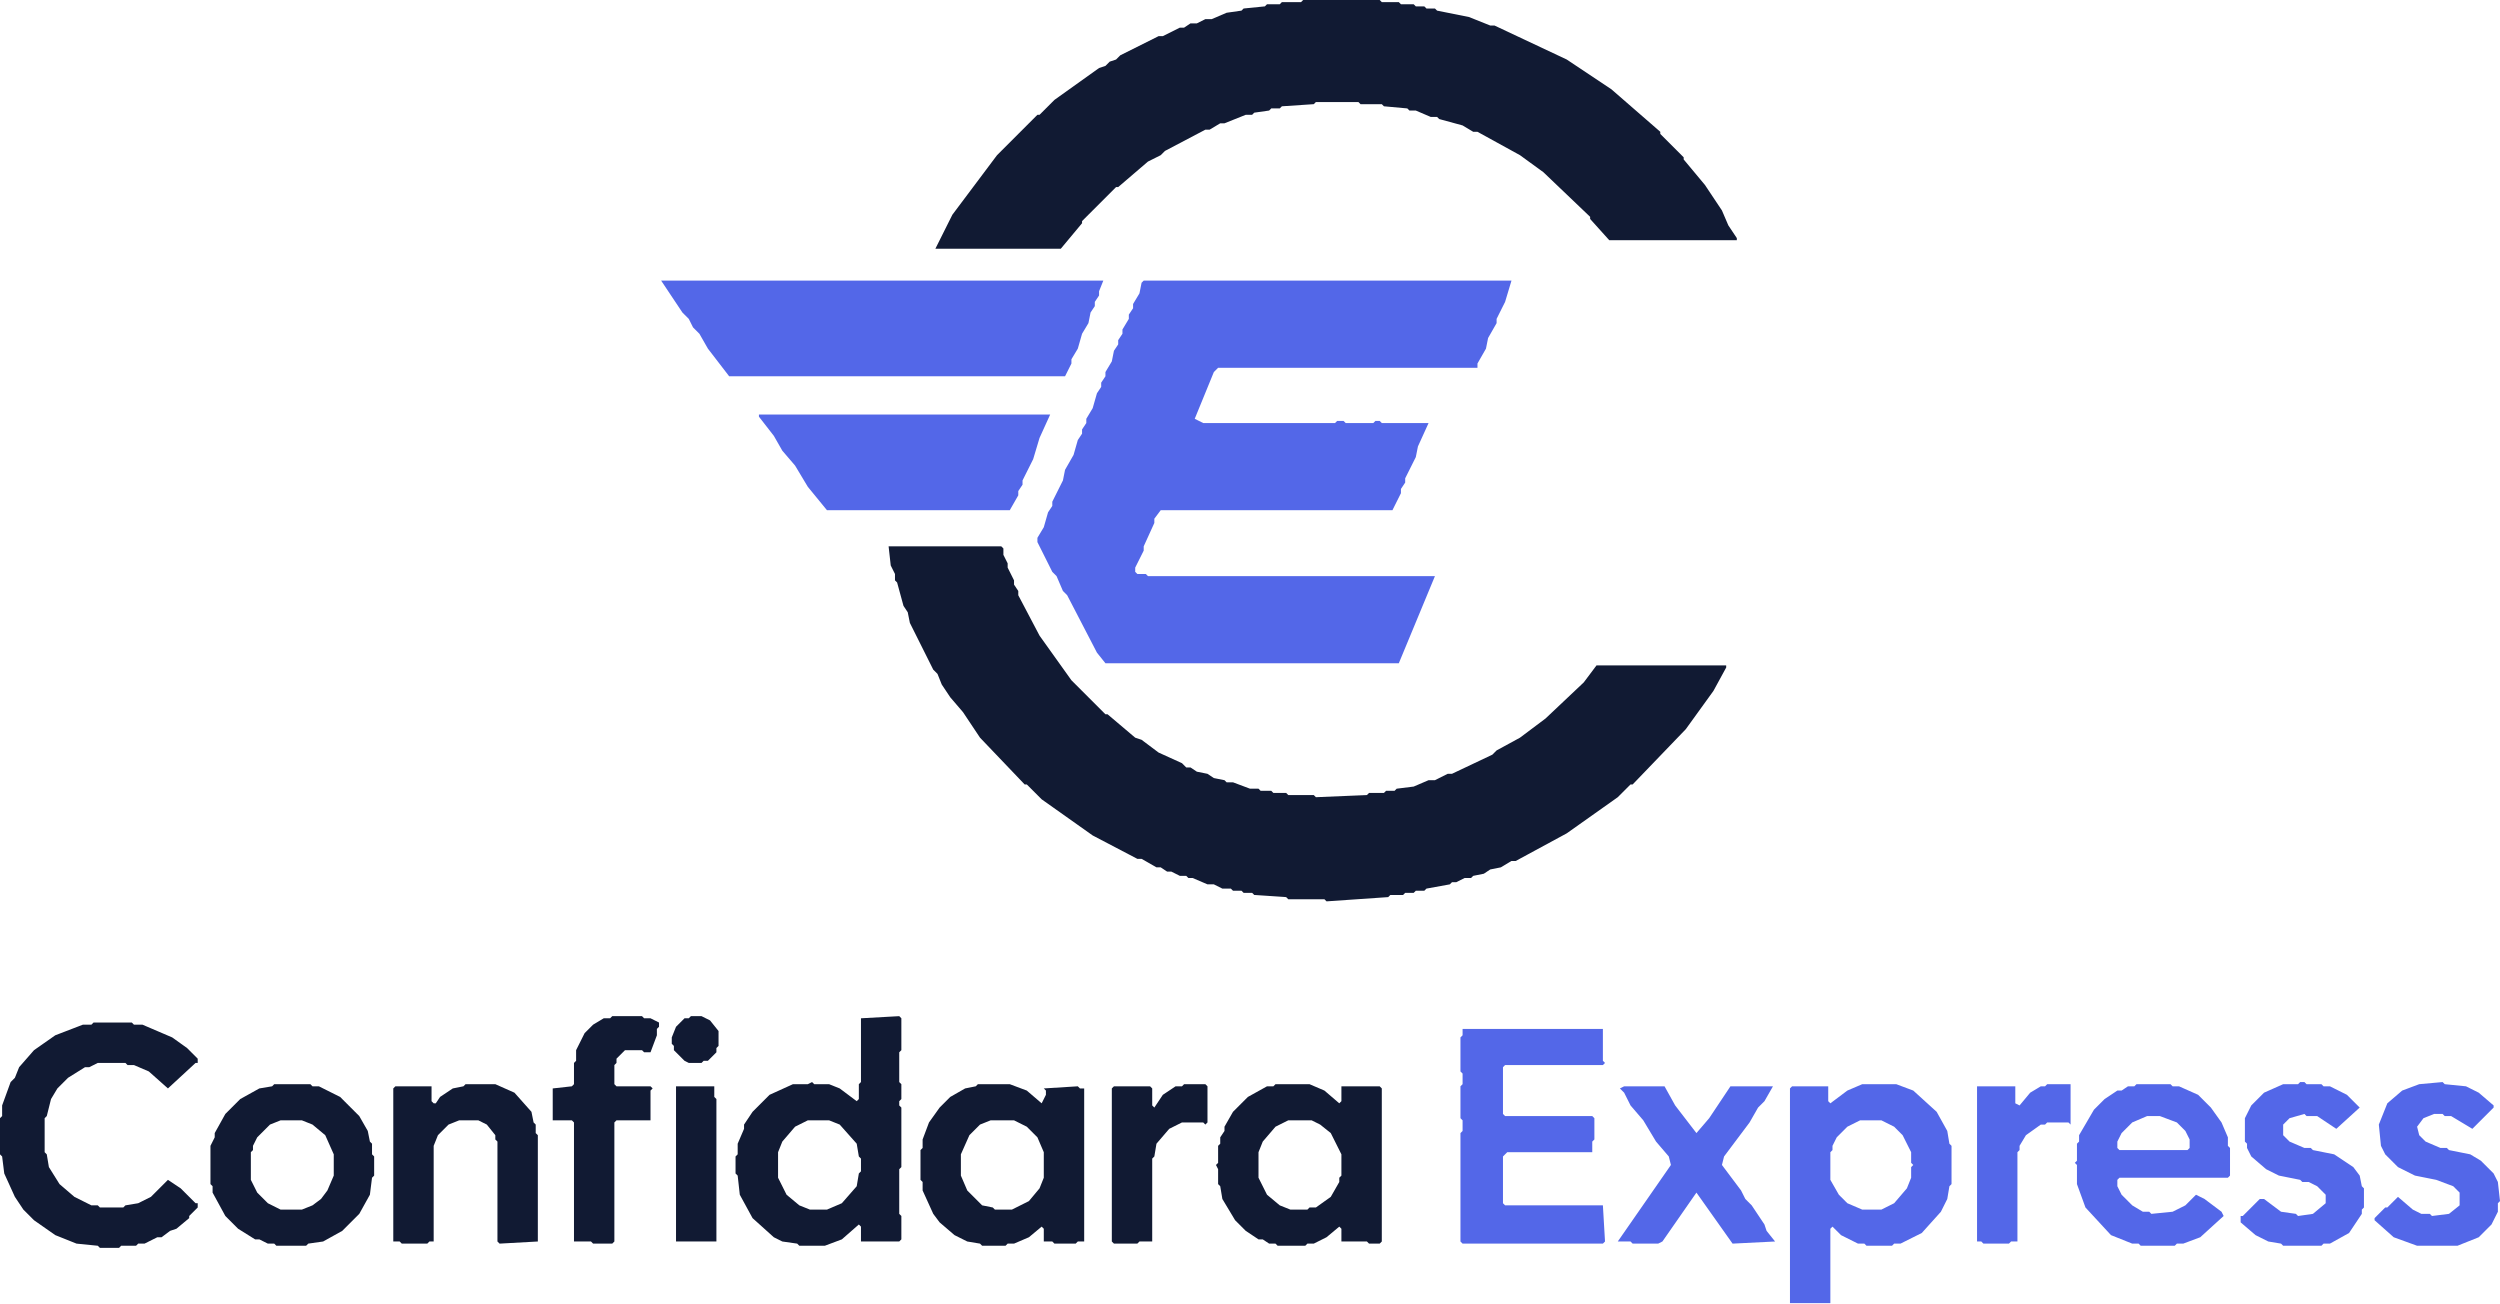
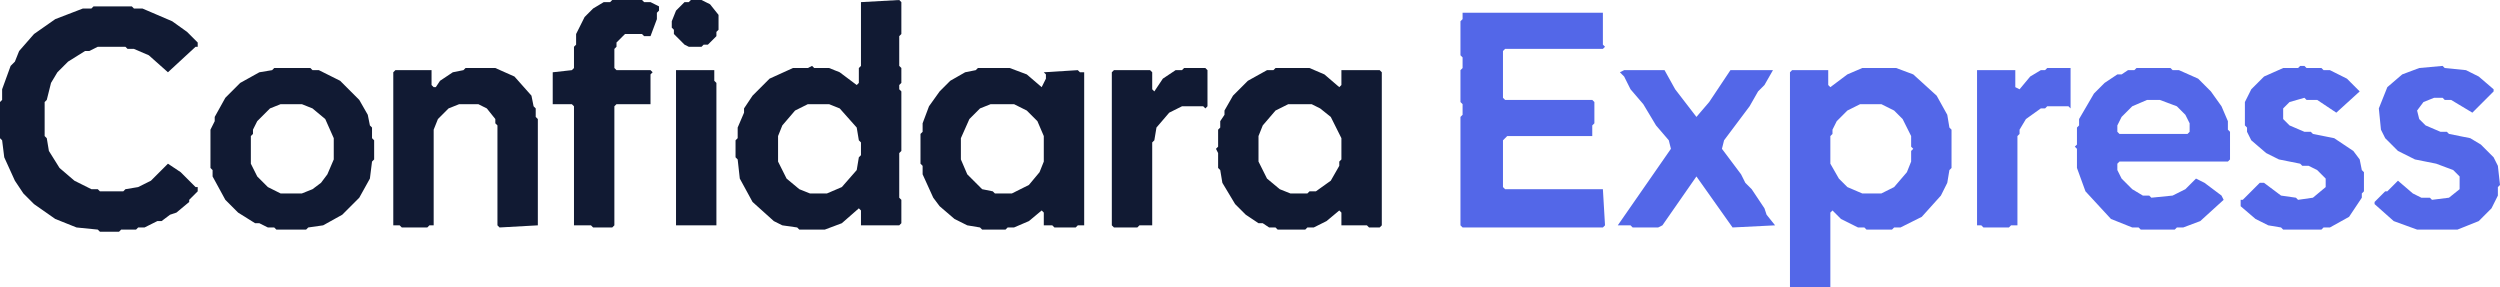
- <svg xmlns="http://www.w3.org/2000/svg" viewBox="39 247 1176 613" fill="none">
-   <path d="M 457 504 L 458 513 L 460 517 L 460 520 L 461 521 L 464 532 L 466 535 L 467 540 L 478 562 L 480 564 L 482 569 L 486 575 L 492 582 L 500 594 L 521 616 L 522 616 L 529 623 L 553 640 L 574 651 L 576 651 L 583 655 L 585 655 L 588 657 L 590 657 L 594 659 L 597 659 L 598 660 L 600 660 L 607 663 L 610 663 L 614 665 L 618 665 L 619 666 L 623 666 L 624 667 L 628 667 L 629 668 L 644 669 L 645 670 L 662 670 L 663 671 L 692 669 L 693 668 L 699 668 L 700 667 L 704 667 L 705 666 L 709 666 L 710 665 L 721 663 L 722 662 L 724 662 L 728 660 L 731 660 L 732 659 L 737 658 L 740 656 L 745 655 L 750 652 L 752 652 L 776 639 L 800 622 L 806 616 L 807 616 L 832 590 L 845 572 L 851 561 L 851 560 L 790 560 L 784 568 L 766 585 L 754 594 L 743 600 L 741 602 L 722 611 L 720 611 L 714 614 L 711 614 L 704 617 L 696 618 L 695 619 L 691 619 L 690 620 L 683 620 L 682 621 L 658 622 L 657 621 L 645 621 L 644 620 L 638 620 L 637 619 L 632 619 L 631 618 L 627 618 L 619 615 L 616 615 L 615 614 L 610 613 L 607 611 L 602 610 L 599 608 L 597 608 L 595 606 L 584 601 L 576 595 L 573 594 L 560 583 L 559 583 L 543 567 L 528 546 L 518 527 L 518 525 L 516 522 L 516 520 L 513 514 L 513 512 L 511 508 L 511 505 L 510 504 Z M 479 364 L 538 364 L 548 352 L 548 351 L 564 335 L 565 335 L 579 323 L 585 320 L 587 318 L 606 308 L 608 308 L 613 305 L 615 305 L 625 301 L 628 301 L 629 300 L 636 299 L 637 298 L 641 298 L 642 297 L 657 296 L 658 295 L 678 295 L 679 296 L 689 296 L 690 297 L 701 298 L 702 299 L 705 299 L 712 302 L 715 302 L 716 303 L 727 306 L 732 309 L 734 309 L 754 320 L 765 328 L 787 349 L 787 350 L 796 360 L 856 360 L 856 359 L 852 353 L 849 346 L 841 334 L 831 322 L 831 321 L 820 310 L 820 309 L 797 289 L 776 275 L 742 259 L 740 259 L 730 255 L 715 252 L 714 251 L 710 251 L 709 250 L 705 250 L 704 249 L 698 249 L 697 248 L 689 248 L 688 247 L 652 247 L 651 248 L 642 248 L 641 249 L 635 249 L 634 250 L 624 251 L 623 252 L 616 253 L 609 256 L 606 256 L 602 258 L 599 258 L 596 260 L 594 260 L 586 264 L 584 264 L 566 273 L 564 275 L 561 276 L 559 278 L 556 279 L 535 294 L 528 301 L 527 301 L 508 320 L 487 348 Z M 357 758 L 357 831 L 376 831 L 376 764 L 375 763 L 375 758 Z M 626 763 L 619 770 L 615 777 L 615 779 L 613 782 L 613 785 L 612 786 L 612 794 L 611 795 L 612 797 L 612 804 L 613 805 L 614 811 L 620 821 L 625 826 L 631 830 L 633 830 L 636 832 L 639 832 L 640 833 L 653 833 L 654 832 L 657 832 L 663 829 L 669 824 L 670 825 L 670 831 L 682 831 L 683 832 L 688 832 L 689 831 L 689 759 L 688 758 L 670 758 L 670 765 L 669 766 L 662 760 L 655 757 L 639 757 L 638 758 L 635 758 Z M 645 774 L 656 774 L 660 776 L 665 780 L 670 790 L 670 800 L 669 801 L 669 803 L 665 810 L 658 815 L 655 815 L 654 816 L 646 816 L 641 814 L 635 809 L 631 801 L 631 789 L 633 784 L 639 777 Z M 606 757 L 596 757 L 595 758 L 592 758 L 586 762 L 582 768 L 581 767 L 581 759 L 580 758 L 563 758 L 562 759 L 562 831 L 563 832 L 574 832 L 575 831 L 581 831 L 581 792 L 582 791 L 583 785 L 589 778 L 595 775 L 605 775 L 606 776 L 607 775 L 607 758 Z M 486 763 L 481 768 L 476 775 L 473 783 L 473 787 L 472 788 L 472 802 L 473 803 L 473 807 L 478 818 L 481 822 L 488 828 L 494 831 L 500 832 L 501 833 L 512 833 L 513 832 L 516 832 L 523 829 L 529 824 L 530 825 L 530 831 L 534 831 L 535 832 L 545 832 L 546 831 L 549 831 L 549 759 L 547 759 L 546 758 L 530 759 L 531 760 L 531 762 L 529 766 L 522 760 L 514 757 L 499 757 L 498 758 L 493 759 Z M 505 774 L 516 774 L 522 777 L 527 782 L 530 789 L 530 801 L 528 806 L 523 812 L 515 816 L 507 816 L 506 815 L 501 814 L 494 807 L 491 800 L 491 790 L 495 781 L 500 776 Z M 281 761 L 272 757 L 258 757 L 257 758 L 252 759 L 246 763 L 244 766 L 243 766 L 242 765 L 242 758 L 225 758 L 224 759 L 224 831 L 227 831 L 228 832 L 240 832 L 241 831 L 243 831 L 243 786 L 245 781 L 250 776 L 255 774 L 264 774 L 268 776 L 272 781 L 272 783 L 273 784 L 273 831 L 274 832 L 292 831 L 292 781 L 291 780 L 291 776 L 290 775 L 289 770 Z M 161 759 L 152 764 L 145 771 L 140 780 L 140 782 L 138 786 L 138 804 L 139 805 L 139 808 L 145 819 L 151 825 L 159 830 L 161 830 L 165 832 L 168 832 L 169 833 L 183 833 L 184 832 L 191 831 L 200 826 L 208 818 L 213 809 L 214 801 L 215 800 L 215 791 L 214 790 L 214 785 L 213 784 L 212 779 L 208 772 L 199 763 L 189 758 L 186 758 L 185 757 L 168 757 L 167 758 Z M 171 774 L 181 774 L 186 776 L 192 781 L 196 790 L 196 800 L 193 807 L 190 811 L 186 814 L 181 816 L 171 816 L 165 813 L 160 808 L 157 802 L 157 789 L 158 788 L 158 786 L 160 782 L 166 776 Z M 78 729 L 65 734 L 55 741 L 48 749 L 46 754 L 44 756 L 40 767 L 40 772 L 39 773 L 39 790 L 40 791 L 41 799 L 46 810 L 50 816 L 55 821 L 65 828 L 75 832 L 85 833 L 86 834 L 95 834 L 96 833 L 103 833 L 104 832 L 107 832 L 113 829 L 115 829 L 119 826 L 122 825 L 128 820 L 128 819 L 132 815 L 132 813 L 131 813 L 124 806 L 118 802 L 110 810 L 104 813 L 98 814 L 97 815 L 86 815 L 85 814 L 82 814 L 74 810 L 67 804 L 62 796 L 61 790 L 60 789 L 60 773 L 61 772 L 63 764 L 66 759 L 71 754 L 79 749 L 81 749 L 85 747 L 98 747 L 99 748 L 102 748 L 109 751 L 118 759 L 131 747 L 132 747 L 132 745 L 127 740 L 120 735 L 106 729 L 102 729 L 101 728 L 83 728 L 82 729 Z M 462 725 L 444 726 L 444 756 L 443 757 L 443 764 L 442 765 L 434 759 L 429 757 L 422 757 L 421 756 L 419 757 L 412 757 L 401 762 L 393 770 L 389 776 L 389 778 L 386 785 L 386 790 L 385 791 L 385 799 L 386 800 L 387 809 L 393 820 L 403 829 L 407 831 L 414 832 L 415 833 L 427 833 L 435 830 L 443 823 L 444 824 L 444 831 L 462 831 L 463 830 L 463 819 L 462 818 L 462 797 L 463 796 L 463 768 L 462 767 L 462 765 L 463 764 L 463 757 L 462 756 L 462 742 L 463 741 L 463 726 Z M 419 774 L 429 774 L 434 776 L 442 785 L 443 791 L 444 792 L 444 798 L 443 799 L 442 805 L 435 813 L 428 816 L 420 816 L 415 814 L 409 809 L 405 801 L 405 789 L 407 784 L 413 777 Z M 364 725 L 363 726 L 361 726 L 357 730 L 355 735 L 355 738 L 356 739 L 356 741 L 361 746 L 363 747 L 369 747 L 370 746 L 372 746 L 376 742 L 376 740 L 377 739 L 377 732 L 373 727 L 369 725 Z M 345 726 L 342 726 L 341 725 L 327 725 L 326 726 L 323 726 L 318 729 L 314 733 L 310 741 L 310 746 L 309 747 L 309 757 L 308 758 L 299 759 L 299 774 L 308 774 L 309 775 L 309 831 L 317 831 L 318 832 L 327 832 L 328 831 L 328 775 L 329 774 L 345 774 L 345 760 L 346 759 L 345 758 L 329 758 L 328 757 L 328 748 L 329 747 L 329 745 L 333 741 L 341 741 L 342 742 L 345 742 L 348 734 L 348 731 L 349 730 L 349 728 Z" fill="#111A33" fill-rule="evenodd" />
-   <path d="M 396 443 L 403 452 L 407 459 L 413 466 L 419 476 L 428 487 L 514 487 L 518 480 L 518 478 L 520 475 L 520 473 L 525 463 L 528 453 L 533 442 L 396 442 Z M 577 379 L 576 380 L 575 385 L 572 390 L 572 392 L 570 395 L 570 397 L 567 402 L 567 404 L 565 407 L 565 409 L 563 412 L 562 417 L 559 422 L 559 424 L 557 427 L 557 429 L 555 432 L 553 439 L 550 444 L 550 446 L 548 449 L 548 451 L 546 454 L 544 461 L 540 468 L 539 473 L 534 483 L 534 485 L 532 488 L 530 495 L 527 500 L 527 502 L 534 516 L 536 518 L 539 525 L 541 527 L 555 554 L 559 559 L 697 559 L 714 518 L 579 518 L 578 517 L 574 517 L 573 516 L 573 514 L 577 506 L 577 504 L 582 493 L 582 491 L 585 487 L 694 487 L 698 479 L 698 477 L 700 474 L 700 472 L 705 462 L 706 457 L 711 446 L 689 446 L 688 445 L 686 445 L 685 446 L 672 446 L 671 445 L 668 445 L 667 446 L 605 446 L 601 444 L 610 422 L 612 420 L 734 420 L 734 418 L 738 411 L 739 406 L 743 399 L 743 397 L 747 389 L 750 379 Z M 350 379 L 360 394 L 363 397 L 365 401 L 368 404 L 372 411 L 382 424 L 540 424 L 543 418 L 543 416 L 546 411 L 548 404 L 551 399 L 552 394 L 554 391 L 554 389 L 556 386 L 556 384 L 558 379 Z M 801 759 L 803 761 L 806 767 L 812 774 L 818 784 L 824 791 L 825 795 L 800 831 L 806 831 L 807 832 L 819 832 L 821 831 L 837 808 L 854 832 L 874 831 L 870 826 L 869 823 L 863 814 L 860 811 L 858 807 L 849 795 L 850 791 L 862 775 L 866 768 L 869 765 L 873 758 L 853 758 L 843 773 L 837 780 L 827 767 L 822 758 L 803 758 Z M 1035 760 L 1029 764 L 1024 769 L 1017 781 L 1017 784 L 1016 785 L 1016 793 L 1015 794 L 1016 795 L 1016 804 L 1020 815 L 1032 828 L 1042 832 L 1045 832 L 1046 833 L 1062 833 L 1063 832 L 1066 832 L 1074 829 L 1085 819 L 1084 817 L 1076 811 L 1072 809 L 1067 814 L 1061 817 L 1051 818 L 1050 817 L 1047 817 L 1042 814 L 1037 809 L 1035 805 L 1035 802 L 1036 801 L 1087 801 L 1088 800 L 1088 787 L 1087 786 L 1087 782 L 1084 775 L 1079 768 L 1073 762 L 1064 758 L 1061 758 L 1060 757 L 1044 757 L 1043 758 L 1040 758 L 1037 760 Z M 1035 784 L 1037 780 L 1042 775 L 1049 772 L 1055 772 L 1063 775 L 1067 779 L 1069 783 L 1069 787 L 1068 788 L 1036 788 L 1035 787 Z M 1013 757 L 1002 757 L 1001 758 L 999 758 L 994 761 L 989 767 L 987 766 L 987 758 L 969 758 L 969 831 L 971 831 L 972 832 L 984 832 L 985 831 L 988 831 L 988 789 L 989 788 L 989 786 L 992 781 L 999 776 L 1001 776 L 1002 775 L 1012 775 L 1013 776 Z M 939 760 L 931 757 L 915 757 L 908 760 L 900 766 L 899 765 L 899 758 L 882 758 L 881 759 L 881 860 L 900 860 L 900 825 L 901 824 L 905 828 L 913 832 L 916 832 L 917 833 L 929 833 L 930 832 L 933 832 L 943 827 L 952 817 L 955 811 L 956 805 L 957 804 L 957 786 L 956 785 L 955 779 L 950 770 Z M 914 774 L 924 774 L 930 777 L 934 781 L 938 789 L 938 794 L 939 795 L 938 796 L 938 801 L 936 806 L 930 813 L 924 816 L 915 816 L 908 813 L 904 809 L 900 802 L 900 789 L 901 788 L 901 786 L 903 782 L 908 777 Z M 1177 757 L 1169 760 L 1162 766 L 1158 776 L 1159 786 L 1161 790 L 1167 796 L 1175 800 L 1185 802 L 1193 805 L 1196 808 L 1196 814 L 1191 818 L 1183 819 L 1182 818 L 1178 818 L 1174 816 L 1167 810 L 1162 815 L 1161 815 L 1156 820 L 1156 821 L 1165 829 L 1176 833 L 1195 833 L 1205 829 L 1211 823 L 1214 817 L 1214 813 L 1215 812 L 1214 803 L 1212 799 L 1206 793 L 1201 790 L 1191 788 L 1190 787 L 1187 787 L 1180 784 L 1177 781 L 1176 777 L 1179 773 L 1184 771 L 1188 771 L 1189 772 L 1192 772 L 1202 778 L 1212 768 L 1212 767 L 1205 761 L 1199 758 L 1189 757 L 1188 756 Z M 1113 757 L 1104 761 L 1098 767 L 1095 773 L 1095 784 L 1096 785 L 1096 787 L 1098 791 L 1105 797 L 1111 800 L 1121 802 L 1122 803 L 1125 803 L 1129 805 L 1133 809 L 1133 813 L 1127 818 L 1120 819 L 1119 818 L 1112 817 L 1104 811 L 1102 811 L 1094 819 L 1093 819 L 1093 822 L 1100 828 L 1106 831 L 1112 832 L 1113 833 L 1131 833 L 1132 832 L 1135 832 L 1144 827 L 1150 818 L 1150 816 L 1151 815 L 1151 806 L 1150 805 L 1149 800 L 1146 796 L 1137 790 L 1127 788 L 1126 787 L 1123 787 L 1116 784 L 1113 781 L 1113 776 L 1116 773 L 1123 771 L 1124 772 L 1129 772 L 1138 778 L 1149 768 L 1143 762 L 1135 758 L 1132 758 L 1131 757 L 1124 757 L 1123 756 L 1121 756 L 1120 757 Z M 727 731 L 727 734 L 726 735 L 726 751 L 727 752 L 727 757 L 726 758 L 726 773 L 727 774 L 727 779 L 726 780 L 726 831 L 727 832 L 793 832 L 794 831 L 793 814 L 747 814 L 746 813 L 746 791 L 748 789 L 788 789 L 788 784 L 789 783 L 789 773 L 788 772 L 747 772 L 746 771 L 746 749 L 747 748 L 793 748 L 794 747 L 793 746 L 793 731 Z" fill="#5367E8" fill-rule="evenodd" />
+ <svg xmlns="http://www.w3.org/2000/svg" viewBox="39 725 1176 135" fill="none">
+   <path d="M 357 758 L 357 831 L 376 831 L 376 764 L 375 763 L 375 758 Z M 626 763 L 619 770 L 615 777 L 615 779 L 613 782 L 613 785 L 612 786 L 612 794 L 611 795 L 612 797 L 612 804 L 613 805 L 614 811 L 620 821 L 625 826 L 631 830 L 633 830 L 636 832 L 639 832 L 640 833 L 653 833 L 654 832 L 657 832 L 663 829 L 669 824 L 670 825 L 670 831 L 682 831 L 683 832 L 688 832 L 689 831 L 689 759 L 688 758 L 670 758 L 670 765 L 669 766 L 662 760 L 655 757 L 639 757 L 638 758 L 635 758 Z M 645 774 L 656 774 L 660 776 L 665 780 L 670 790 L 670 800 L 669 801 L 669 803 L 665 810 L 658 815 L 655 815 L 654 816 L 646 816 L 641 814 L 635 809 L 631 801 L 631 789 L 633 784 L 639 777 Z M 606 757 L 596 757 L 595 758 L 592 758 L 586 762 L 582 768 L 581 767 L 581 759 L 580 758 L 563 758 L 562 759 L 562 831 L 563 832 L 574 832 L 575 831 L 581 831 L 581 792 L 582 791 L 583 785 L 589 778 L 595 775 L 605 775 L 606 776 L 607 775 L 607 758 Z M 486 763 L 481 768 L 476 775 L 473 783 L 473 787 L 472 788 L 472 802 L 473 803 L 473 807 L 478 818 L 481 822 L 488 828 L 494 831 L 500 832 L 501 833 L 512 833 L 513 832 L 516 832 L 523 829 L 529 824 L 530 825 L 530 831 L 534 831 L 535 832 L 545 832 L 546 831 L 549 831 L 549 759 L 547 759 L 546 758 L 530 759 L 531 760 L 531 762 L 529 766 L 522 760 L 514 757 L 499 757 L 498 758 L 493 759 Z M 505 774 L 516 774 L 522 777 L 527 782 L 530 789 L 530 801 L 528 806 L 523 812 L 515 816 L 507 816 L 506 815 L 501 814 L 494 807 L 491 800 L 491 790 L 495 781 L 500 776 Z M 281 761 L 272 757 L 258 757 L 257 758 L 252 759 L 246 763 L 244 766 L 243 766 L 242 765 L 242 758 L 225 758 L 224 759 L 224 831 L 227 831 L 228 832 L 240 832 L 241 831 L 243 831 L 243 786 L 245 781 L 250 776 L 255 774 L 264 774 L 268 776 L 272 781 L 272 783 L 273 784 L 273 831 L 274 832 L 292 831 L 292 781 L 291 780 L 291 776 L 290 775 L 289 770 Z M 161 759 L 152 764 L 145 771 L 140 780 L 140 782 L 138 786 L 138 804 L 139 805 L 139 808 L 145 819 L 151 825 L 159 830 L 161 830 L 165 832 L 168 832 L 169 833 L 183 833 L 184 832 L 191 831 L 200 826 L 208 818 L 213 809 L 214 801 L 215 800 L 215 791 L 214 790 L 214 785 L 213 784 L 212 779 L 208 772 L 199 763 L 189 758 L 186 758 L 185 757 L 168 757 L 167 758 Z M 171 774 L 181 774 L 186 776 L 192 781 L 196 790 L 196 800 L 193 807 L 190 811 L 186 814 L 181 816 L 171 816 L 165 813 L 160 808 L 157 802 L 157 789 L 158 788 L 158 786 L 160 782 L 166 776 Z M 78 729 L 65 734 L 55 741 L 48 749 L 46 754 L 44 756 L 40 767 L 40 772 L 39 773 L 39 790 L 40 791 L 41 799 L 46 810 L 50 816 L 55 821 L 65 828 L 75 832 L 85 833 L 86 834 L 95 834 L 96 833 L 103 833 L 104 832 L 107 832 L 113 829 L 115 829 L 119 826 L 122 825 L 128 820 L 128 819 L 132 815 L 132 813 L 131 813 L 124 806 L 118 802 L 110 810 L 104 813 L 98 814 L 97 815 L 86 815 L 85 814 L 82 814 L 74 810 L 67 804 L 62 796 L 61 790 L 60 789 L 60 773 L 61 772 L 63 764 L 66 759 L 71 754 L 79 749 L 81 749 L 85 747 L 98 747 L 99 748 L 102 748 L 109 751 L 118 759 L 131 747 L 132 747 L 132 745 L 127 740 L 120 735 L 106 729 L 102 729 L 101 728 L 83 728 L 82 729 Z M 462 725 L 444 726 L 444 756 L 443 757 L 443 764 L 442 765 L 434 759 L 429 757 L 422 757 L 421 756 L 419 757 L 412 757 L 401 762 L 393 770 L 389 776 L 389 778 L 386 785 L 386 790 L 385 791 L 385 799 L 386 800 L 387 809 L 393 820 L 403 829 L 407 831 L 414 832 L 415 833 L 427 833 L 435 830 L 443 823 L 444 824 L 444 831 L 462 831 L 463 830 L 463 819 L 462 818 L 462 797 L 463 796 L 463 768 L 462 767 L 462 765 L 463 764 L 463 757 L 462 756 L 462 742 L 463 741 L 463 726 Z M 419 774 L 429 774 L 434 776 L 442 785 L 443 791 L 444 792 L 444 798 L 443 799 L 442 805 L 435 813 L 428 816 L 420 816 L 415 814 L 409 809 L 405 801 L 405 789 L 407 784 L 413 777 Z M 364 725 L 363 726 L 361 726 L 357 730 L 355 735 L 355 738 L 356 739 L 356 741 L 361 746 L 363 747 L 369 747 L 370 746 L 372 746 L 376 742 L 376 740 L 377 739 L 377 732 L 373 727 L 369 725 Z M 345 726 L 342 726 L 341 725 L 327 725 L 326 726 L 323 726 L 318 729 L 314 733 L 310 741 L 310 746 L 309 747 L 309 757 L 308 758 L 299 759 L 299 774 L 308 774 L 309 775 L 309 831 L 317 831 L 318 832 L 327 832 L 328 831 L 328 775 L 329 774 L 345 774 L 345 760 L 346 759 L 345 758 L 329 758 L 328 757 L 328 748 L 329 747 L 329 745 L 333 741 L 341 741 L 342 742 L 345 742 L 348 734 L 348 731 L 349 730 L 349 728 Z" fill="#111A33" fill-rule="evenodd" />
+   <path d="M 801 759 L 803 761 L 806 767 L 812 774 L 818 784 L 824 791 L 825 795 L 800 831 L 806 831 L 807 832 L 819 832 L 821 831 L 837 808 L 854 832 L 874 831 L 870 826 L 869 823 L 863 814 L 860 811 L 858 807 L 849 795 L 850 791 L 862 775 L 866 768 L 869 765 L 873 758 L 853 758 L 843 773 L 837 780 L 827 767 L 822 758 L 803 758 Z M 1035 760 L 1029 764 L 1024 769 L 1017 781 L 1017 784 L 1016 785 L 1016 793 L 1015 794 L 1016 795 L 1016 804 L 1020 815 L 1032 828 L 1042 832 L 1045 832 L 1046 833 L 1062 833 L 1063 832 L 1066 832 L 1074 829 L 1085 819 L 1084 817 L 1076 811 L 1072 809 L 1067 814 L 1061 817 L 1051 818 L 1050 817 L 1047 817 L 1042 814 L 1037 809 L 1035 805 L 1035 802 L 1036 801 L 1087 801 L 1088 800 L 1088 787 L 1087 786 L 1087 782 L 1084 775 L 1079 768 L 1073 762 L 1064 758 L 1061 758 L 1060 757 L 1044 757 L 1043 758 L 1040 758 L 1037 760 Z M 1035 784 L 1037 780 L 1042 775 L 1049 772 L 1055 772 L 1063 775 L 1067 779 L 1069 783 L 1069 787 L 1068 788 L 1036 788 L 1035 787 Z M 1013 757 L 1002 757 L 1001 758 L 999 758 L 994 761 L 989 767 L 987 766 L 987 758 L 969 758 L 969 831 L 971 831 L 972 832 L 984 832 L 985 831 L 988 831 L 988 789 L 989 788 L 989 786 L 992 781 L 999 776 L 1001 776 L 1002 775 L 1012 775 L 1013 776 Z M 939 760 L 931 757 L 915 757 L 908 760 L 900 766 L 899 765 L 899 758 L 882 758 L 881 759 L 881 860 L 900 860 L 900 825 L 901 824 L 905 828 L 913 832 L 916 832 L 917 833 L 929 833 L 930 832 L 933 832 L 943 827 L 952 817 L 955 811 L 956 805 L 957 804 L 957 786 L 956 785 L 955 779 L 950 770 Z M 914 774 L 924 774 L 930 777 L 934 781 L 938 789 L 938 794 L 939 795 L 938 796 L 938 801 L 936 806 L 930 813 L 924 816 L 915 816 L 908 813 L 904 809 L 900 802 L 900 789 L 901 788 L 901 786 L 903 782 L 908 777 Z M 1177 757 L 1169 760 L 1162 766 L 1158 776 L 1159 786 L 1161 790 L 1167 796 L 1175 800 L 1185 802 L 1193 805 L 1196 808 L 1196 814 L 1191 818 L 1183 819 L 1182 818 L 1178 818 L 1174 816 L 1167 810 L 1162 815 L 1161 815 L 1156 820 L 1156 821 L 1165 829 L 1176 833 L 1195 833 L 1205 829 L 1211 823 L 1214 817 L 1214 813 L 1215 812 L 1214 803 L 1212 799 L 1206 793 L 1201 790 L 1191 788 L 1190 787 L 1187 787 L 1180 784 L 1177 781 L 1176 777 L 1179 773 L 1184 771 L 1188 771 L 1189 772 L 1192 772 L 1202 778 L 1212 768 L 1212 767 L 1205 761 L 1199 758 L 1189 757 L 1188 756 Z M 1113 757 L 1104 761 L 1098 767 L 1095 773 L 1095 784 L 1096 785 L 1096 787 L 1098 791 L 1105 797 L 1111 800 L 1121 802 L 1122 803 L 1125 803 L 1129 805 L 1133 809 L 1133 813 L 1127 818 L 1120 819 L 1119 818 L 1112 817 L 1104 811 L 1102 811 L 1094 819 L 1093 819 L 1093 822 L 1100 828 L 1106 831 L 1112 832 L 1113 833 L 1131 833 L 1132 832 L 1135 832 L 1144 827 L 1150 818 L 1150 816 L 1151 815 L 1151 806 L 1150 805 L 1149 800 L 1146 796 L 1137 790 L 1127 788 L 1126 787 L 1123 787 L 1116 784 L 1113 781 L 1113 776 L 1116 773 L 1123 771 L 1124 772 L 1129 772 L 1138 778 L 1149 768 L 1143 762 L 1135 758 L 1132 758 L 1131 757 L 1124 757 L 1123 756 L 1121 756 L 1120 757 Z M 727 731 L 727 734 L 726 735 L 726 751 L 727 752 L 727 757 L 726 758 L 726 773 L 727 774 L 727 779 L 726 780 L 726 831 L 727 832 L 793 832 L 794 831 L 793 814 L 747 814 L 746 813 L 746 791 L 748 789 L 788 789 L 788 784 L 789 783 L 789 773 L 788 772 L 747 772 L 746 771 L 746 749 L 747 748 L 793 748 L 794 747 L 793 746 L 793 731 Z" fill="#5367E8" fill-rule="evenodd" />
</svg>
